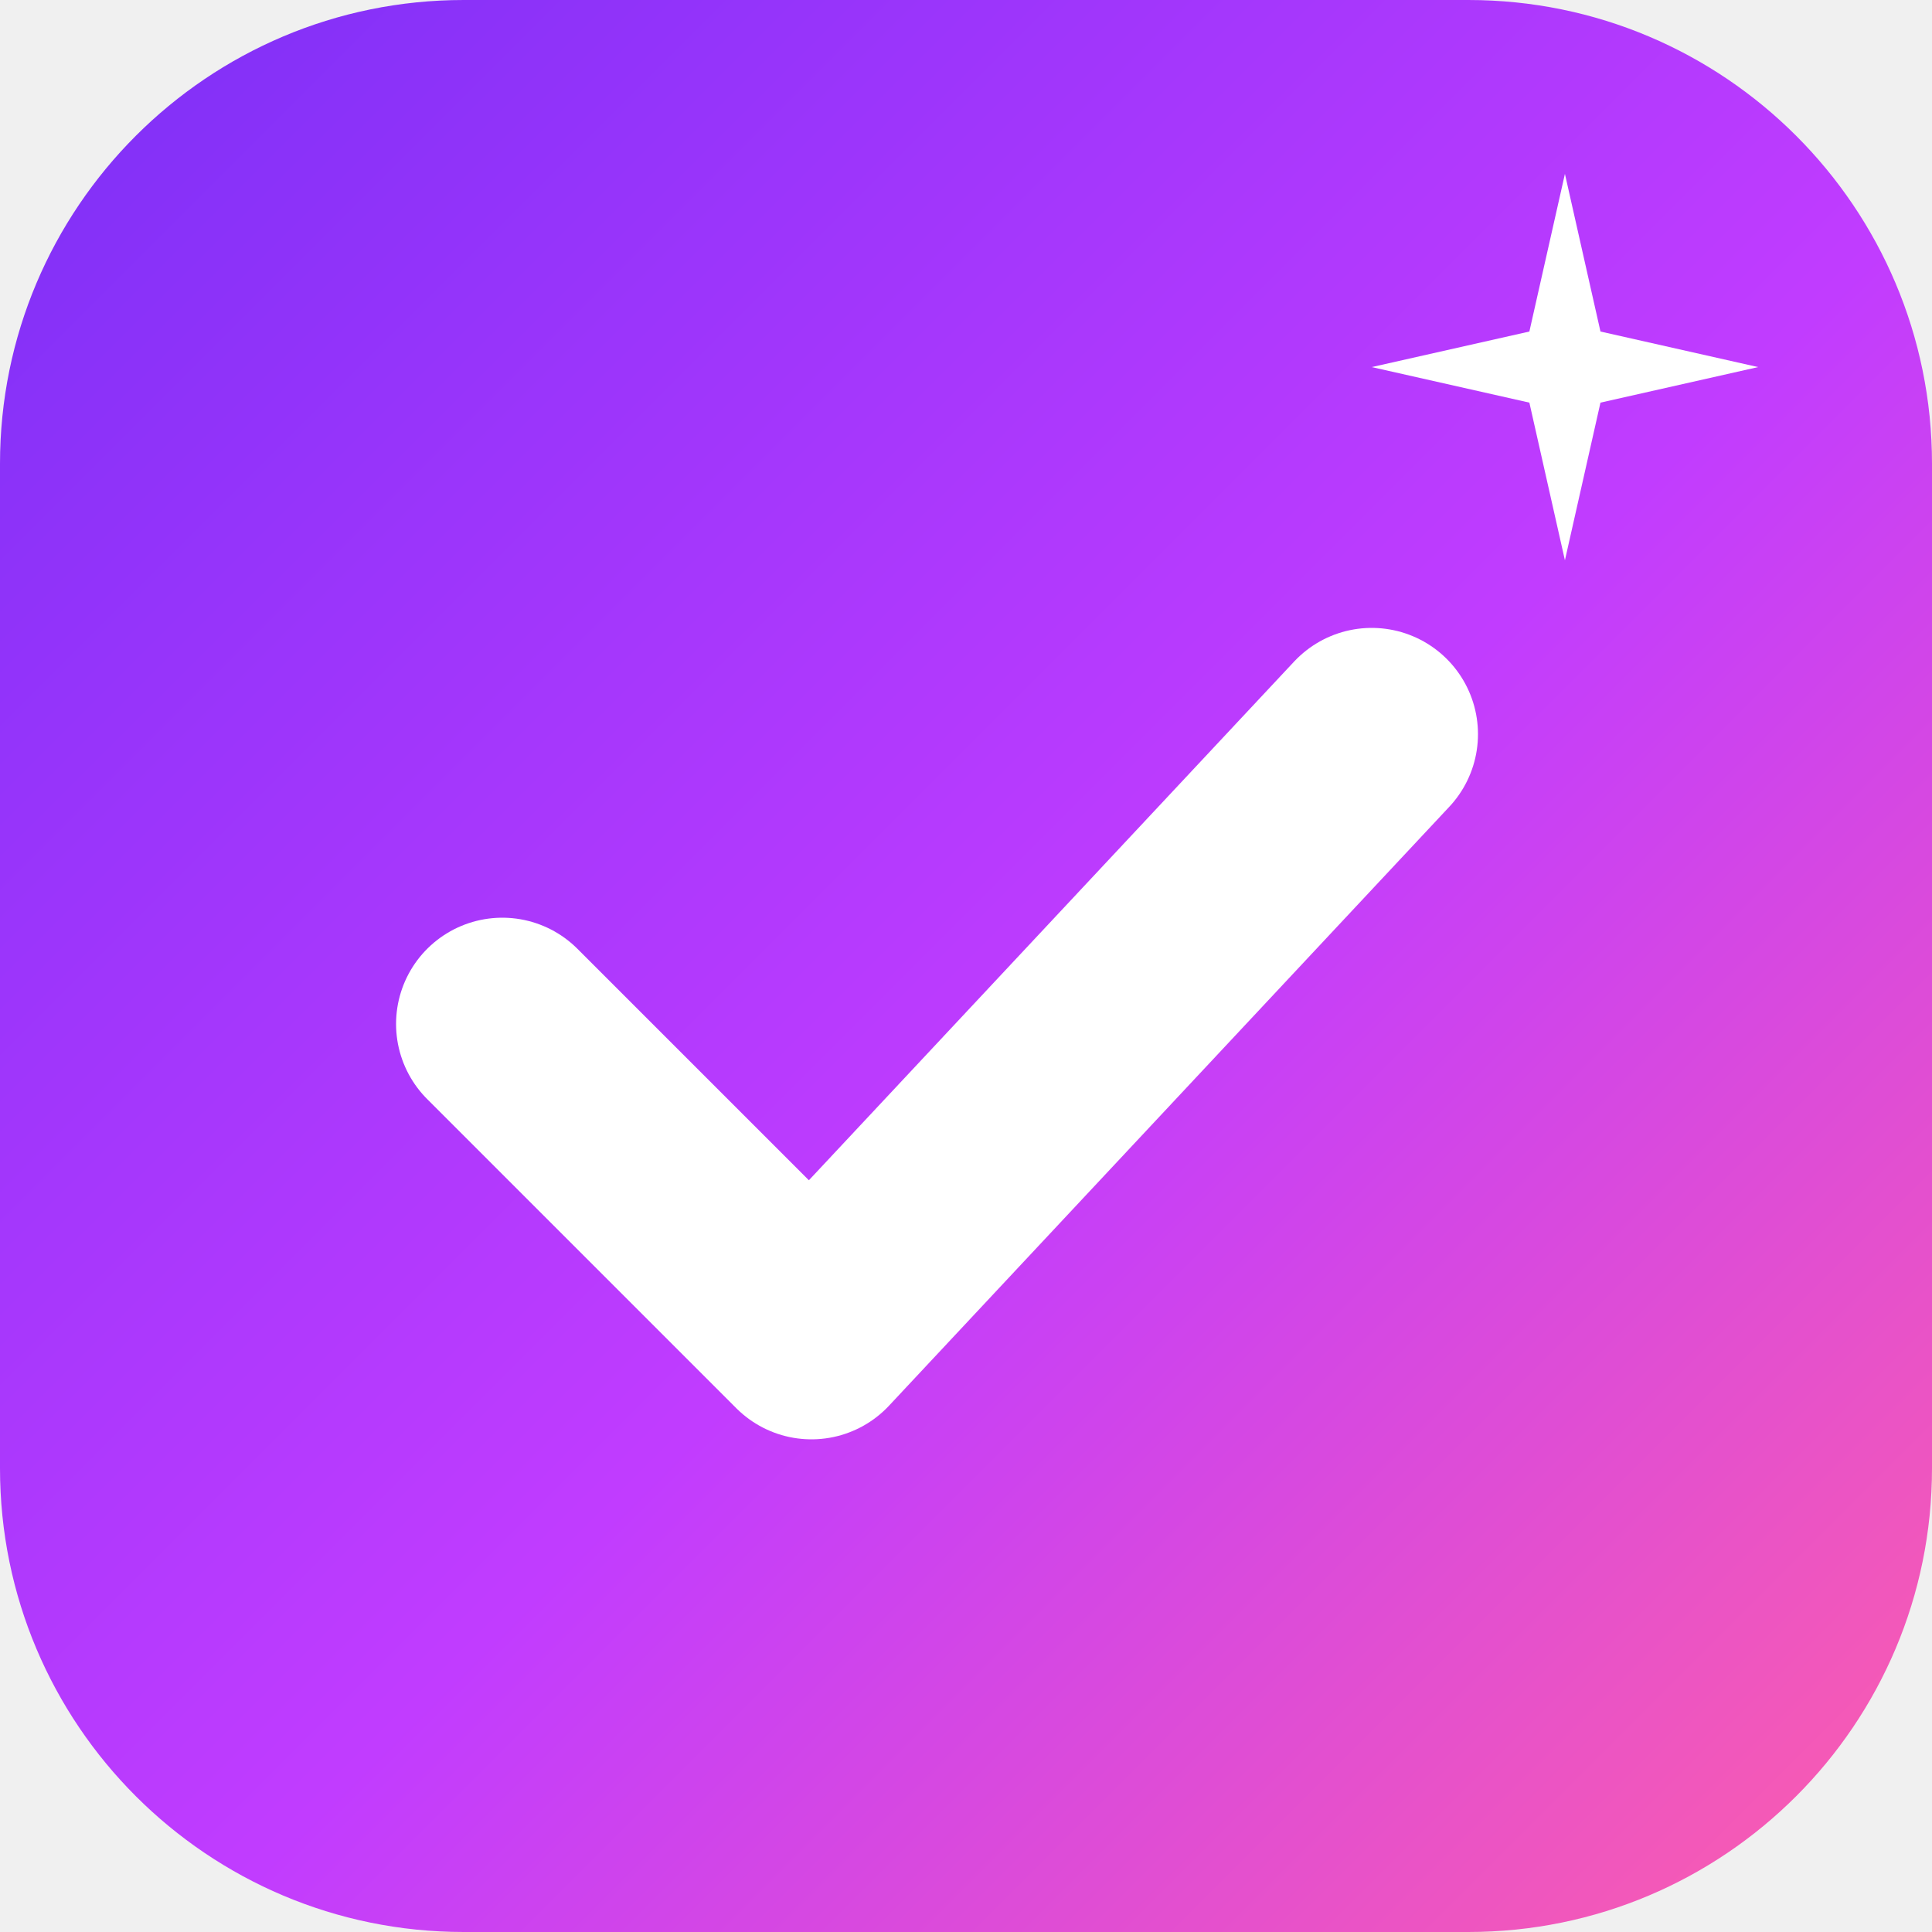
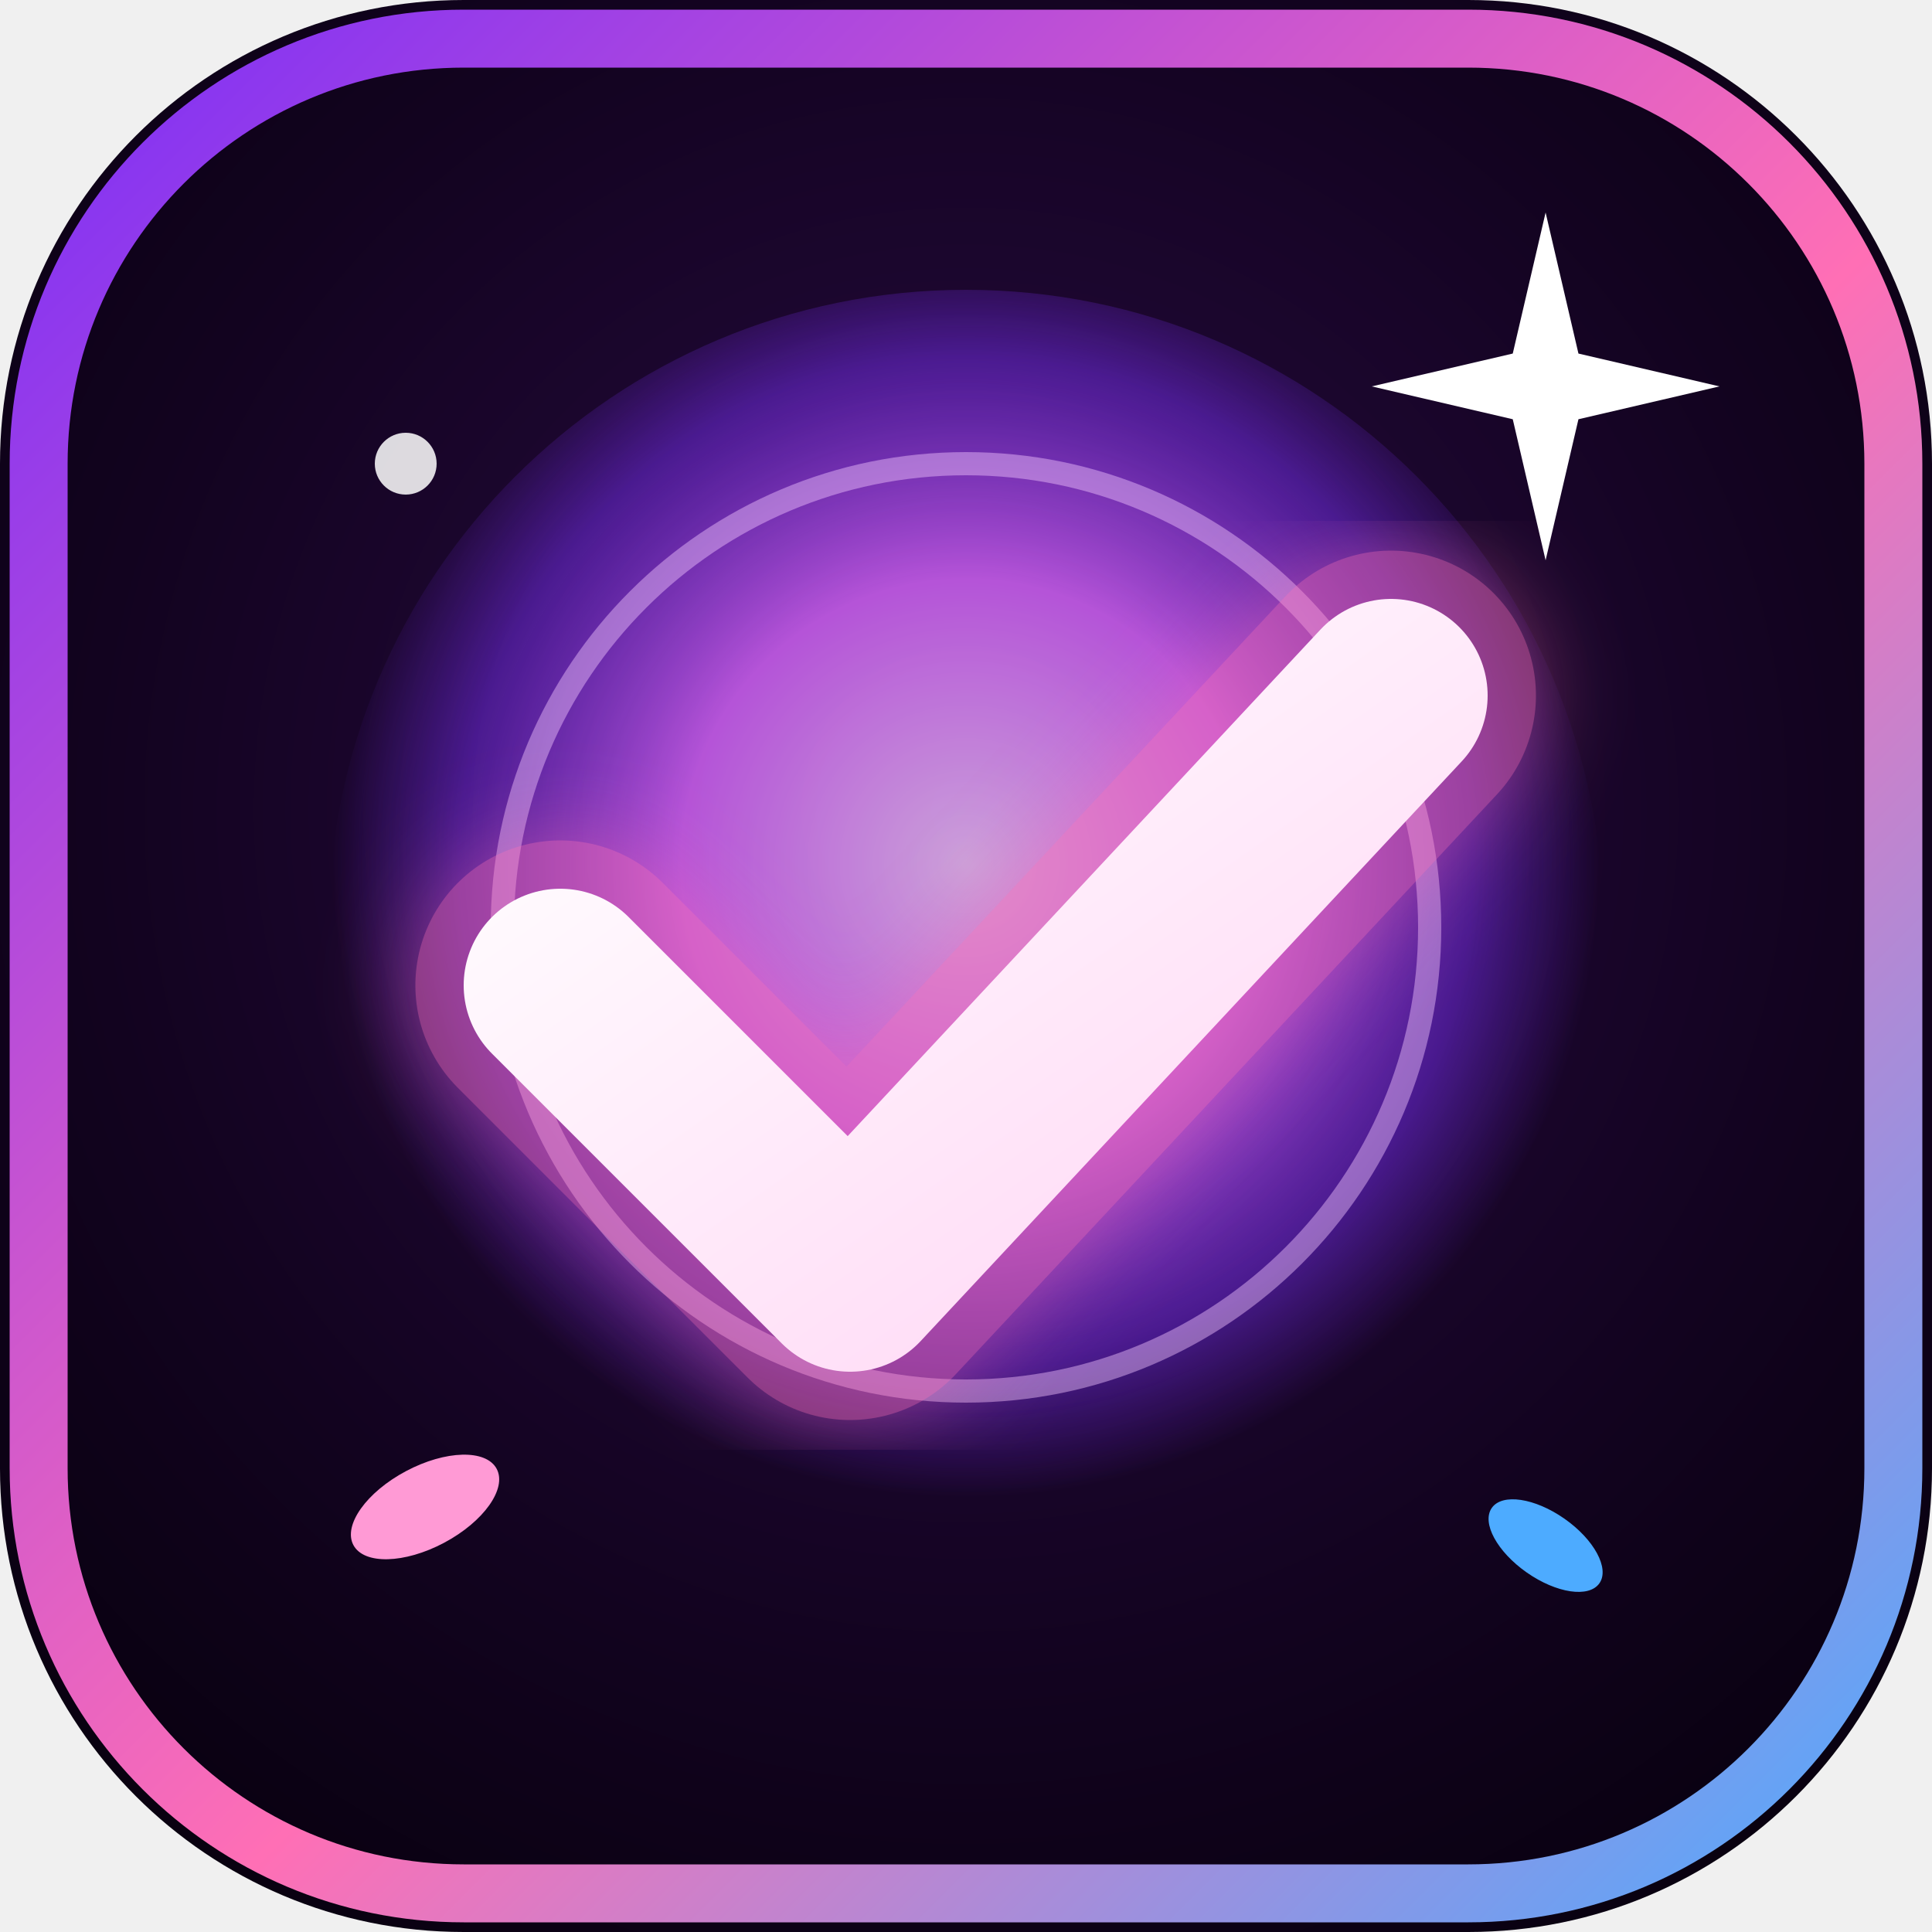
<svg xmlns="http://www.w3.org/2000/svg" viewBox="0 0 100 100" role="img" aria-label="Habits">
  <defs>
-     <linearGradient id="fondo" x1="0" y1="0" x2="1" y2="1">
+     <radialGradient id="fondo" cx="50%" cy="42%" r="75%">
+       <stop offset="0" stop-color="#2a0b45" />
+       <stop offset="0.6" stop-color="#12031f" />
+       <stop offset="1" stop-color="#05000a" />
+     </radialGradient>
+     <linearGradient id="borde" x1="0" y1="0" x2="1" y2="1">
      <stop offset="0" stop-color="#7b2ff7" />
-       <stop offset="0.55" stop-color="#c13cff" />
-       <stop offset="1" stop-color="#ff5fa8" />
+       <stop offset="0.55" stop-color="#ff6fb5" />
+       <stop offset="1" stop-color="#4dabff" />
    </linearGradient>
+     <radialGradient id="luna" cx="50%" cy="45%" r="50%">
+       <stop offset="0" stop-color="#f3c6ff" />
+       <stop offset="0.45" stop-color="#d966ff" />
+       <stop offset="0.8" stop-color="#7b2ff7" stop-opacity="0.6" />
+       <stop offset="1" stop-color="#7b2ff7" stop-opacity="0" />
+     </radialGradient>
+     <linearGradient id="check" x1="0" y1="0" x2="1" y2="1">
+       <stop offset="0" stop-color="#ffffff" />
+       <stop offset="1" stop-color="#ffd6f5" />
+     </linearGradient>
+     <filter id="aura" x="-30%" y="-30%" width="160%" height="160%">
+       <feGaussianBlur stdDeviation="2.4" result="b" />
+       <feMerge>
+         <feMergeNode in="b" />
+         <feMergeNode in="SourceGraphic" />
+       </feMerge>
+     </filter>
  </defs>
  <rect width="100" height="100" rx="24" fill="url(#fondo)" />
-   <path d="M26 53 L42 69 L71 38" fill="none" stroke="#fff" stroke-width="11" stroke-linecap="round" stroke-linejoin="round" />
-   <polygon points="81.00,9.00 82.84,17.16 91.00,19.00 82.84,20.84 81.00,29.00 79.16,20.84 71.00,19.00 79.16,17.16" fill="#fff" />
+   <rect x="2" y="2" width="96" height="96" rx="22" fill="none" stroke="url(#borde)" stroke-width="3" />
+   <circle cx="50" cy="48" r="33" fill="url(#luna)" opacity="0.8" />
+   <circle cx="50" cy="48" r="24" fill="none" stroke="#f3c6ff" stroke-opacity="0.45" stroke-width="1.2" />
+   <path d="M29 51 L44 66 L72 36" fill="none" stroke="#ff6fb5" stroke-width="15" stroke-linecap="round" stroke-linejoin="round" opacity="0.45" filter="url(#aura)" />
+   <path d="M29 51 L44 66 L72 36" fill="none" stroke="url(#check)" stroke-width="10" stroke-linecap="round" stroke-linejoin="round" />
+   <polygon points="80,11 81.7,18.3 89,20 81.7,21.7 80,29 78.3,21.7 71,20 78.3,18.3" fill="#fff" />
+   <circle cx="21" cy="24" r="1.6" fill="#fff" opacity="0.85" />
+   <ellipse cx="22" cy="78" rx="4.2" ry="2.1" fill="#ff9ad5" transform="rotate(-28 22 78)" />
+   <ellipse cx="80" cy="80" rx="3.4" ry="1.7" fill="#4dabff" transform="rotate(35 80 80)" />
</svg>
